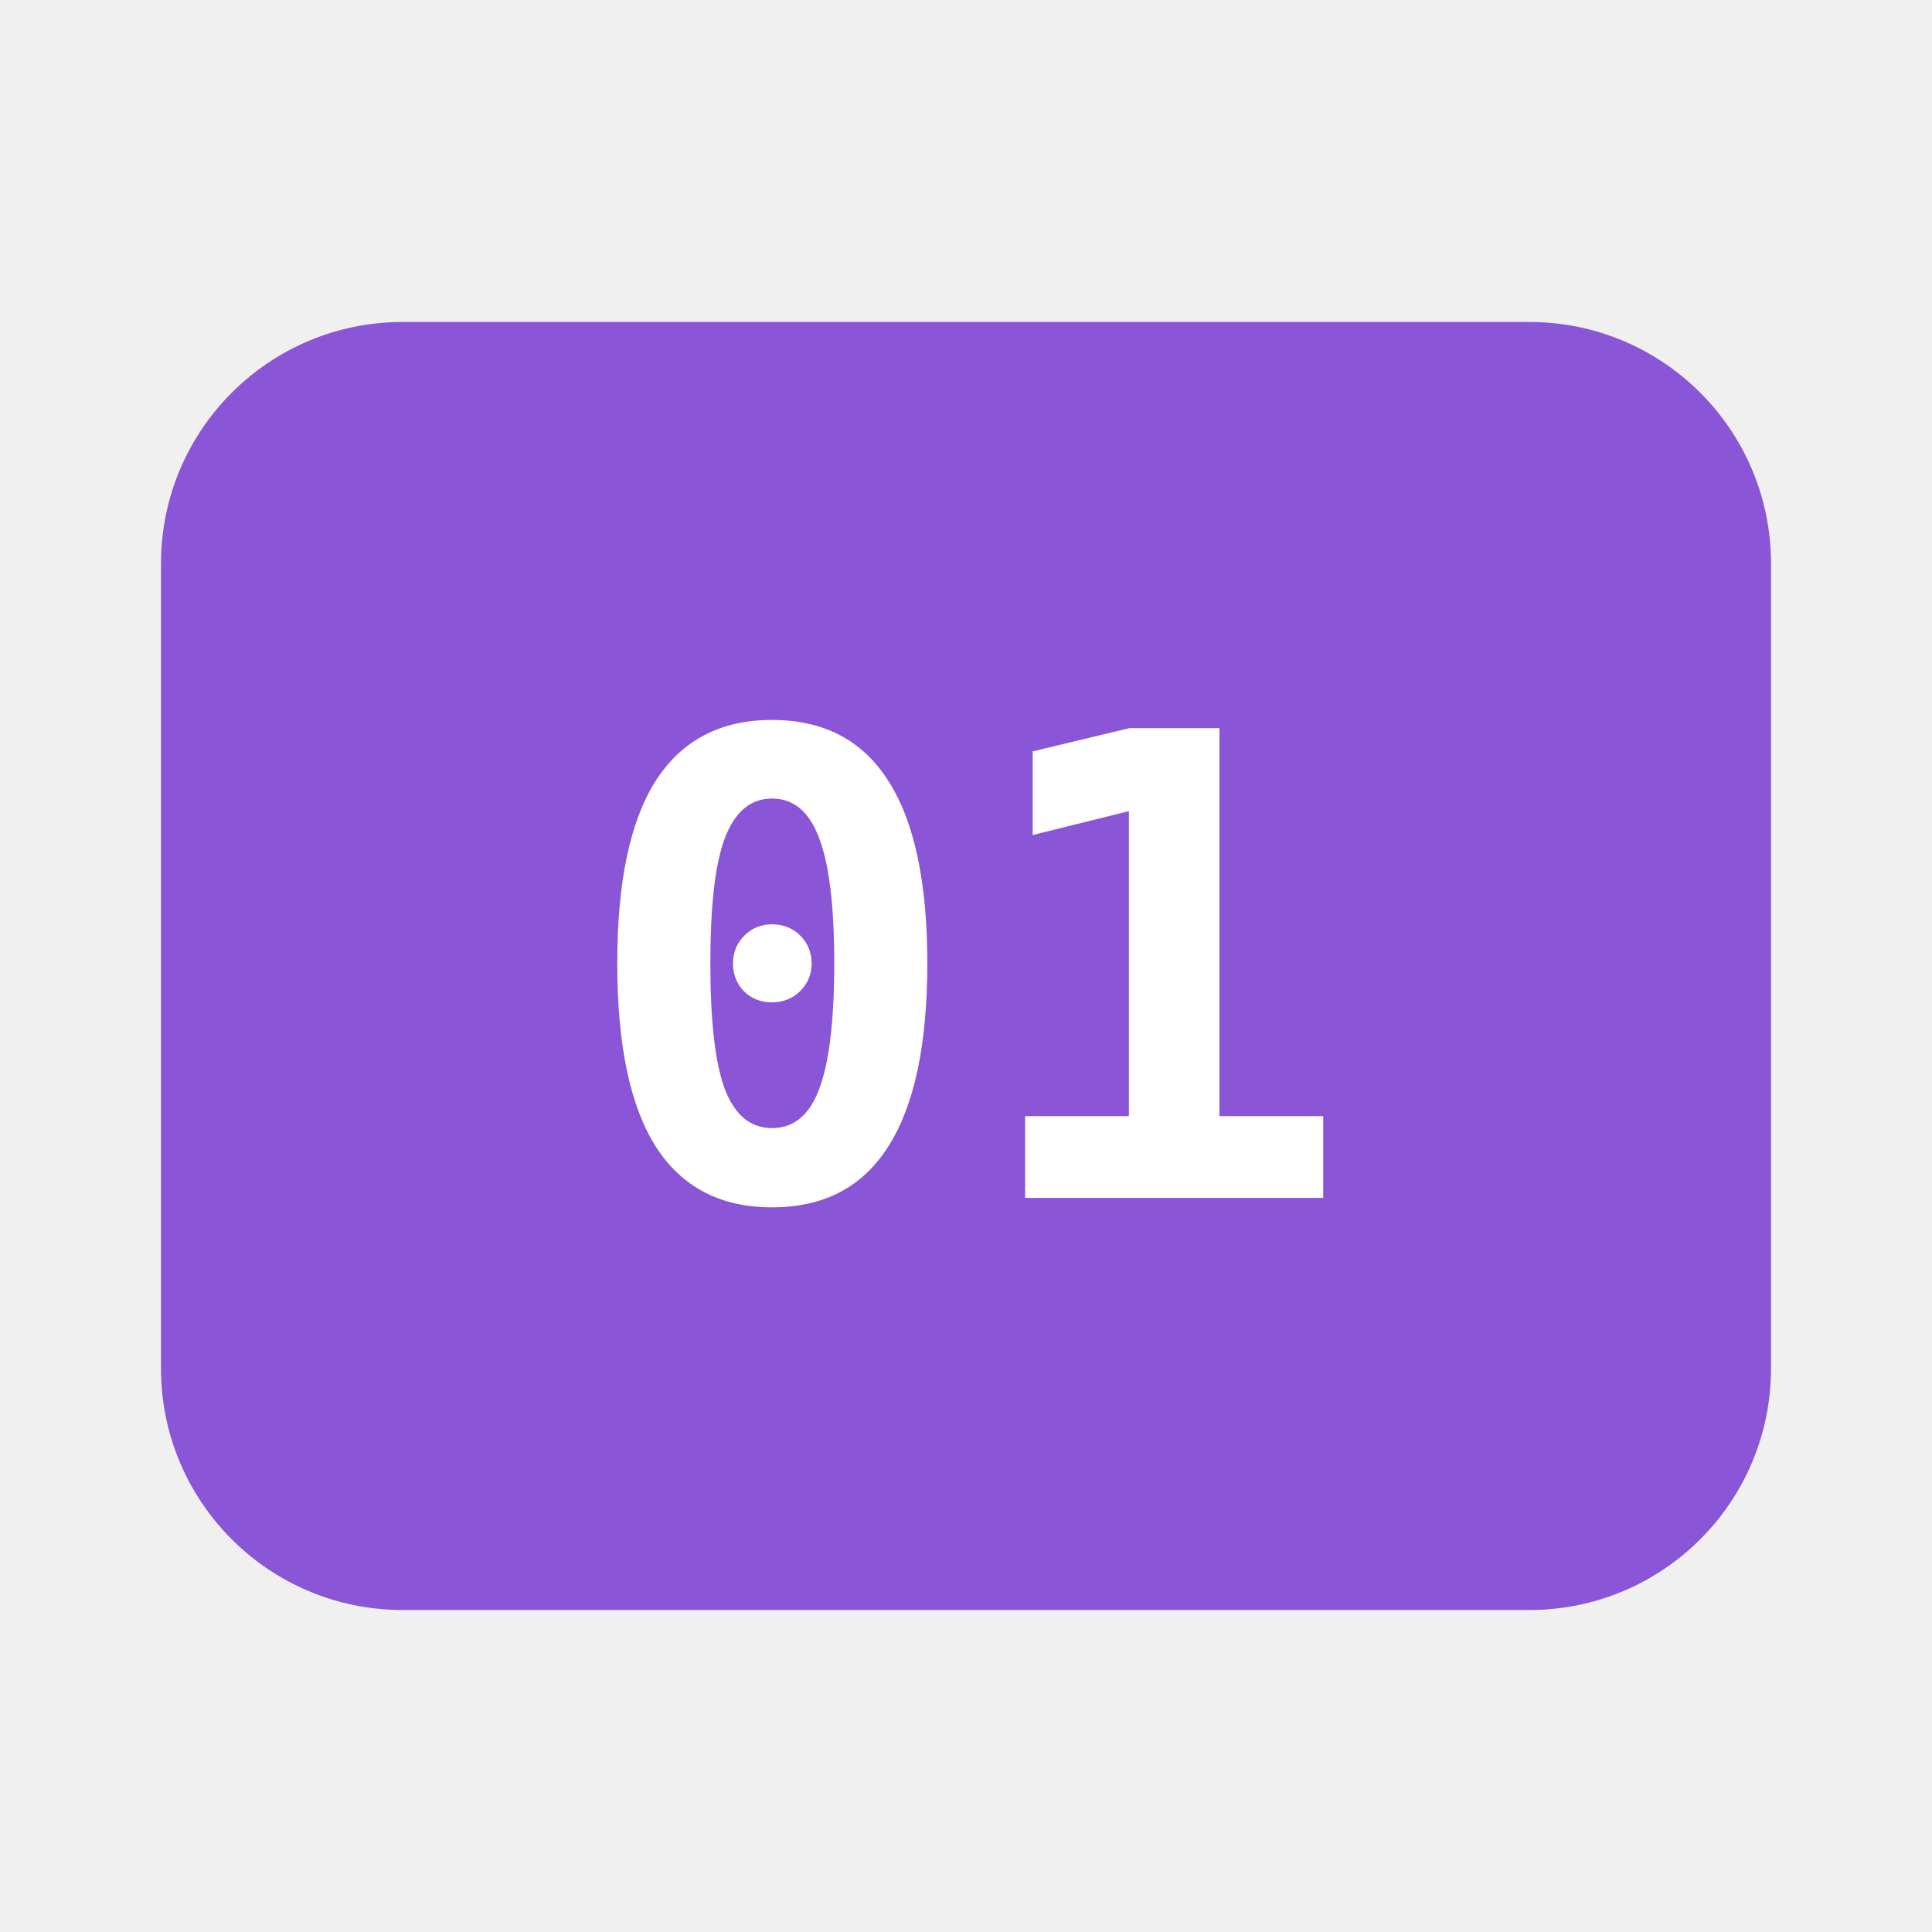
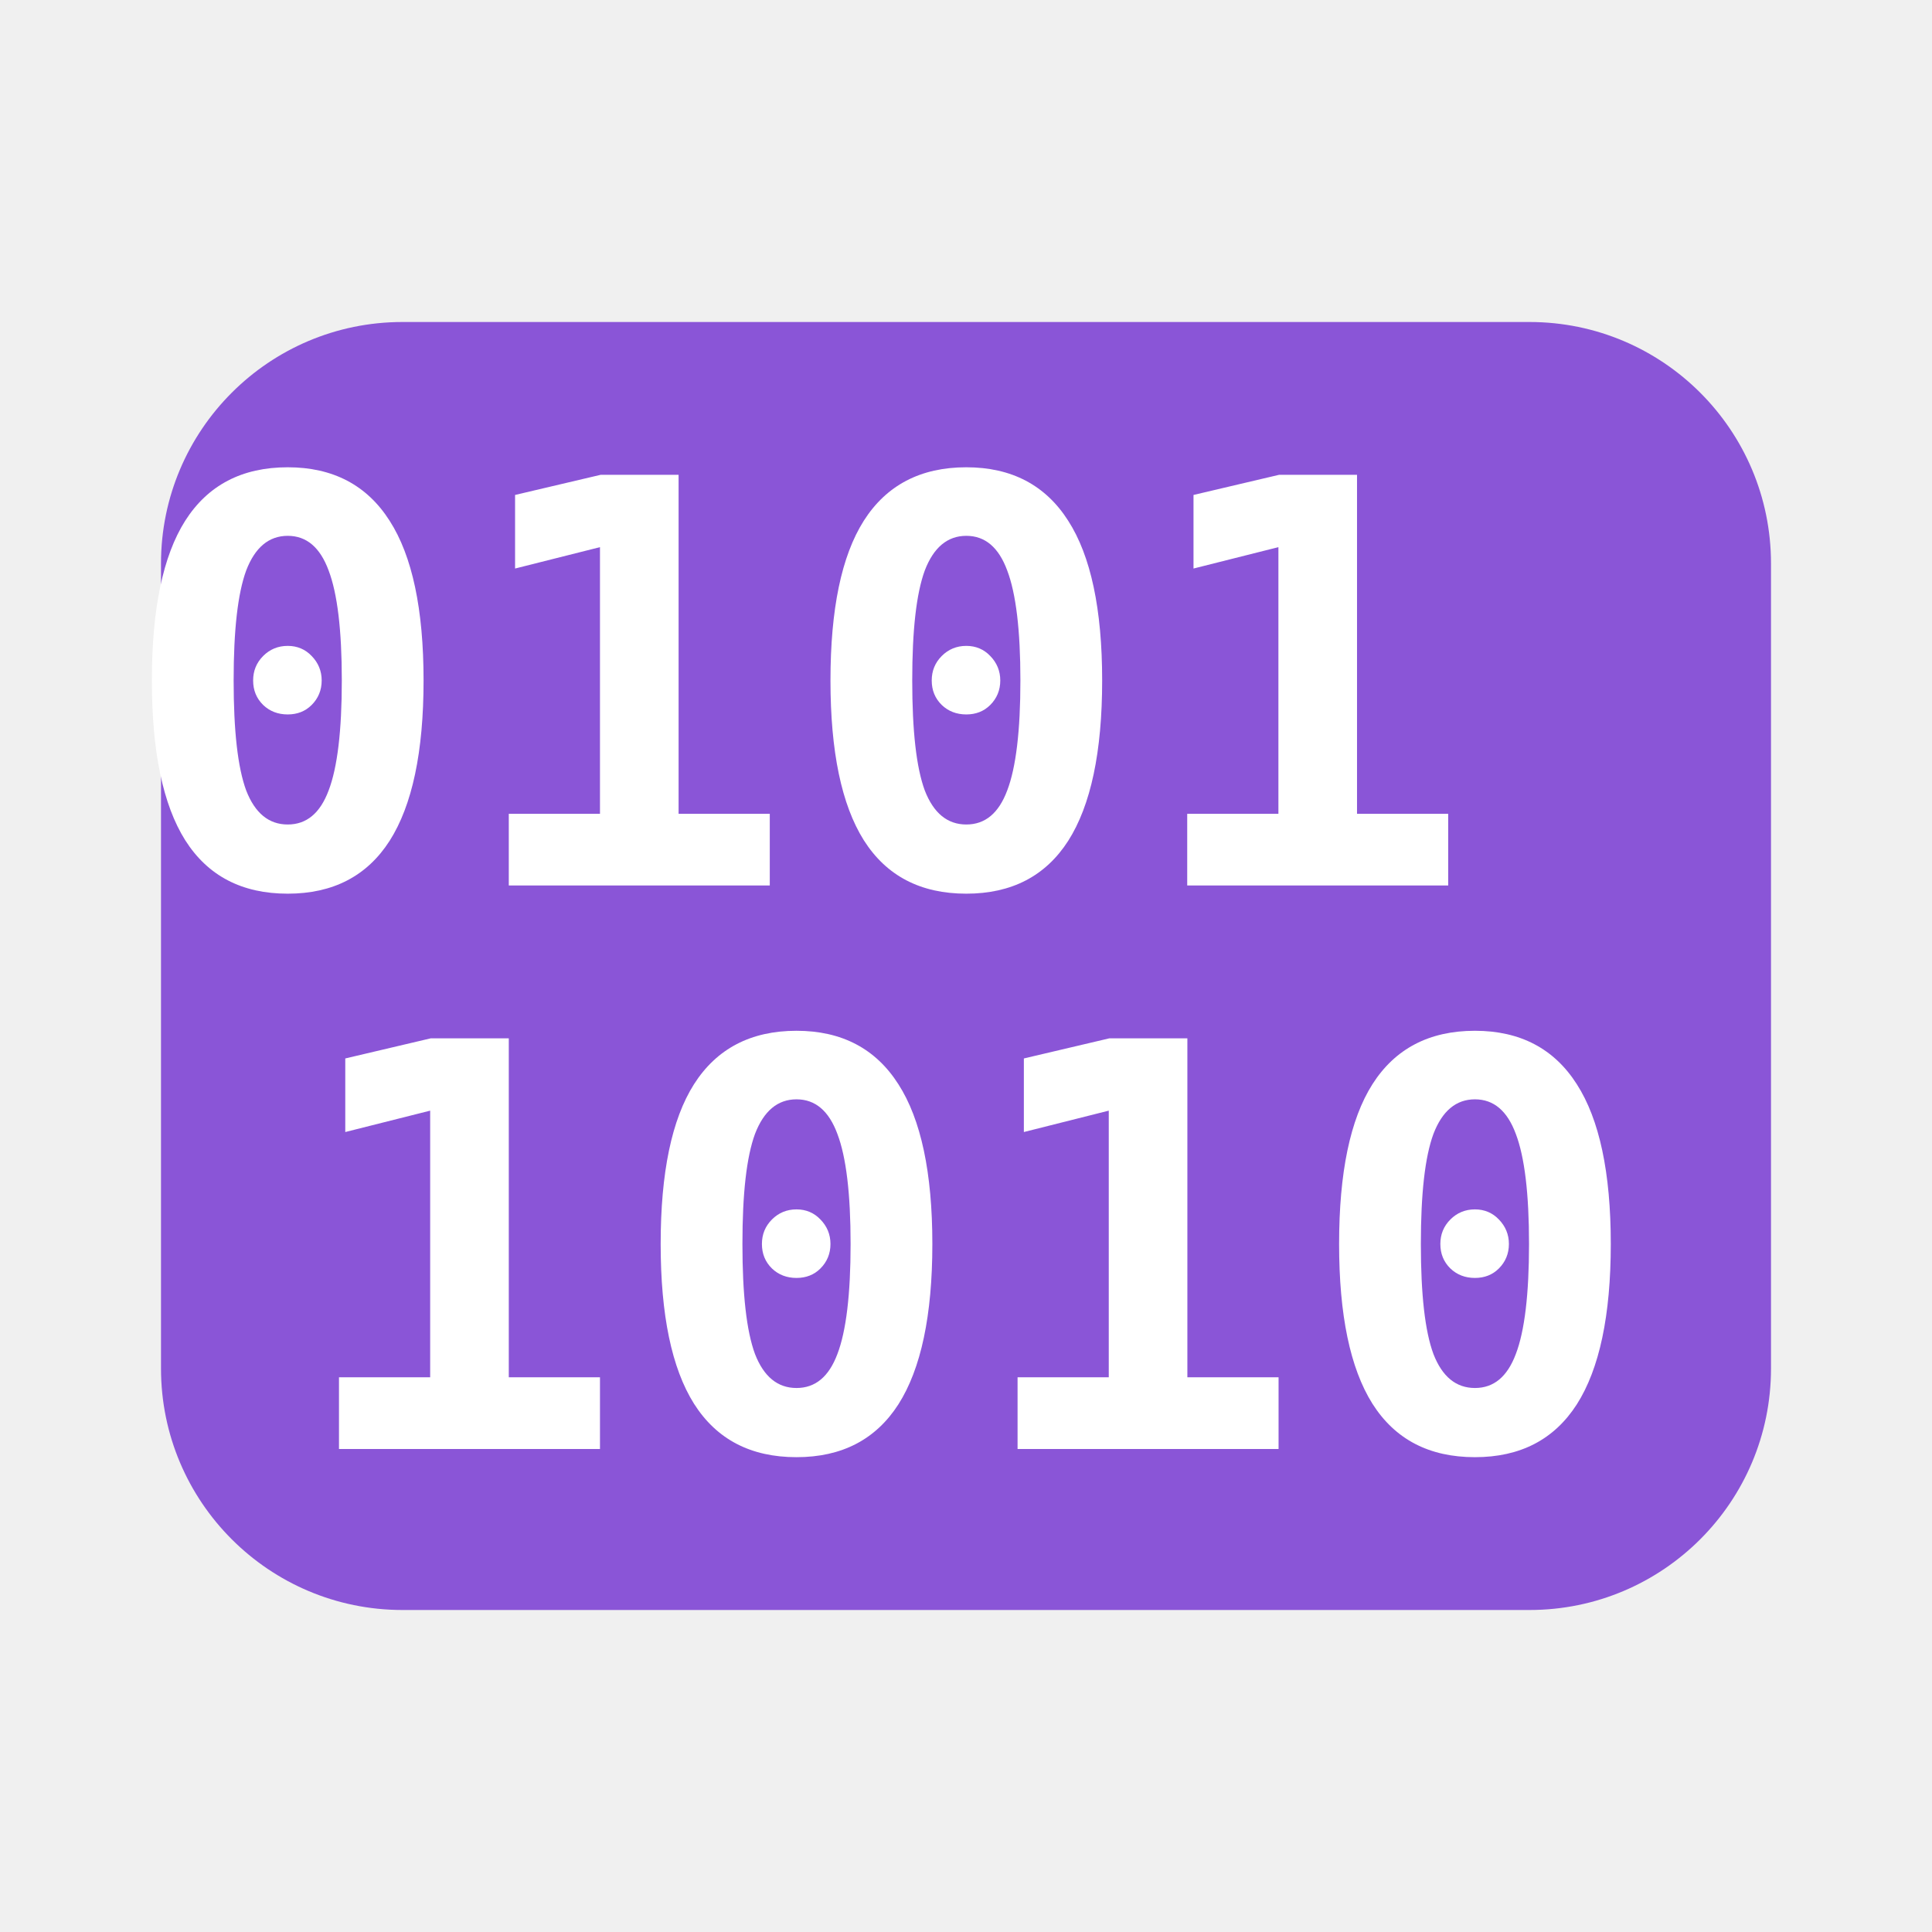
<svg xmlns="http://www.w3.org/2000/svg" viewBox="0 0 48 48">
  <rect x="4" y="8" width="40" height="32" rx="6" fill="#8A55D7" />
-   <text x="24" y="29.76" font-family="monospace" font-size="16" font-weight="bold" text-anchor="middle" fill="#fff">01</text>
+   <text x="24" font-family="monospace" font-size="14" font-weight="bold" text-anchor="middle" fill="#fff">
+     <tspan x="24" y="22">0101</tspan>
+     <tspan x="24" y="36">1010</tspan>
+   </text>
</svg>
